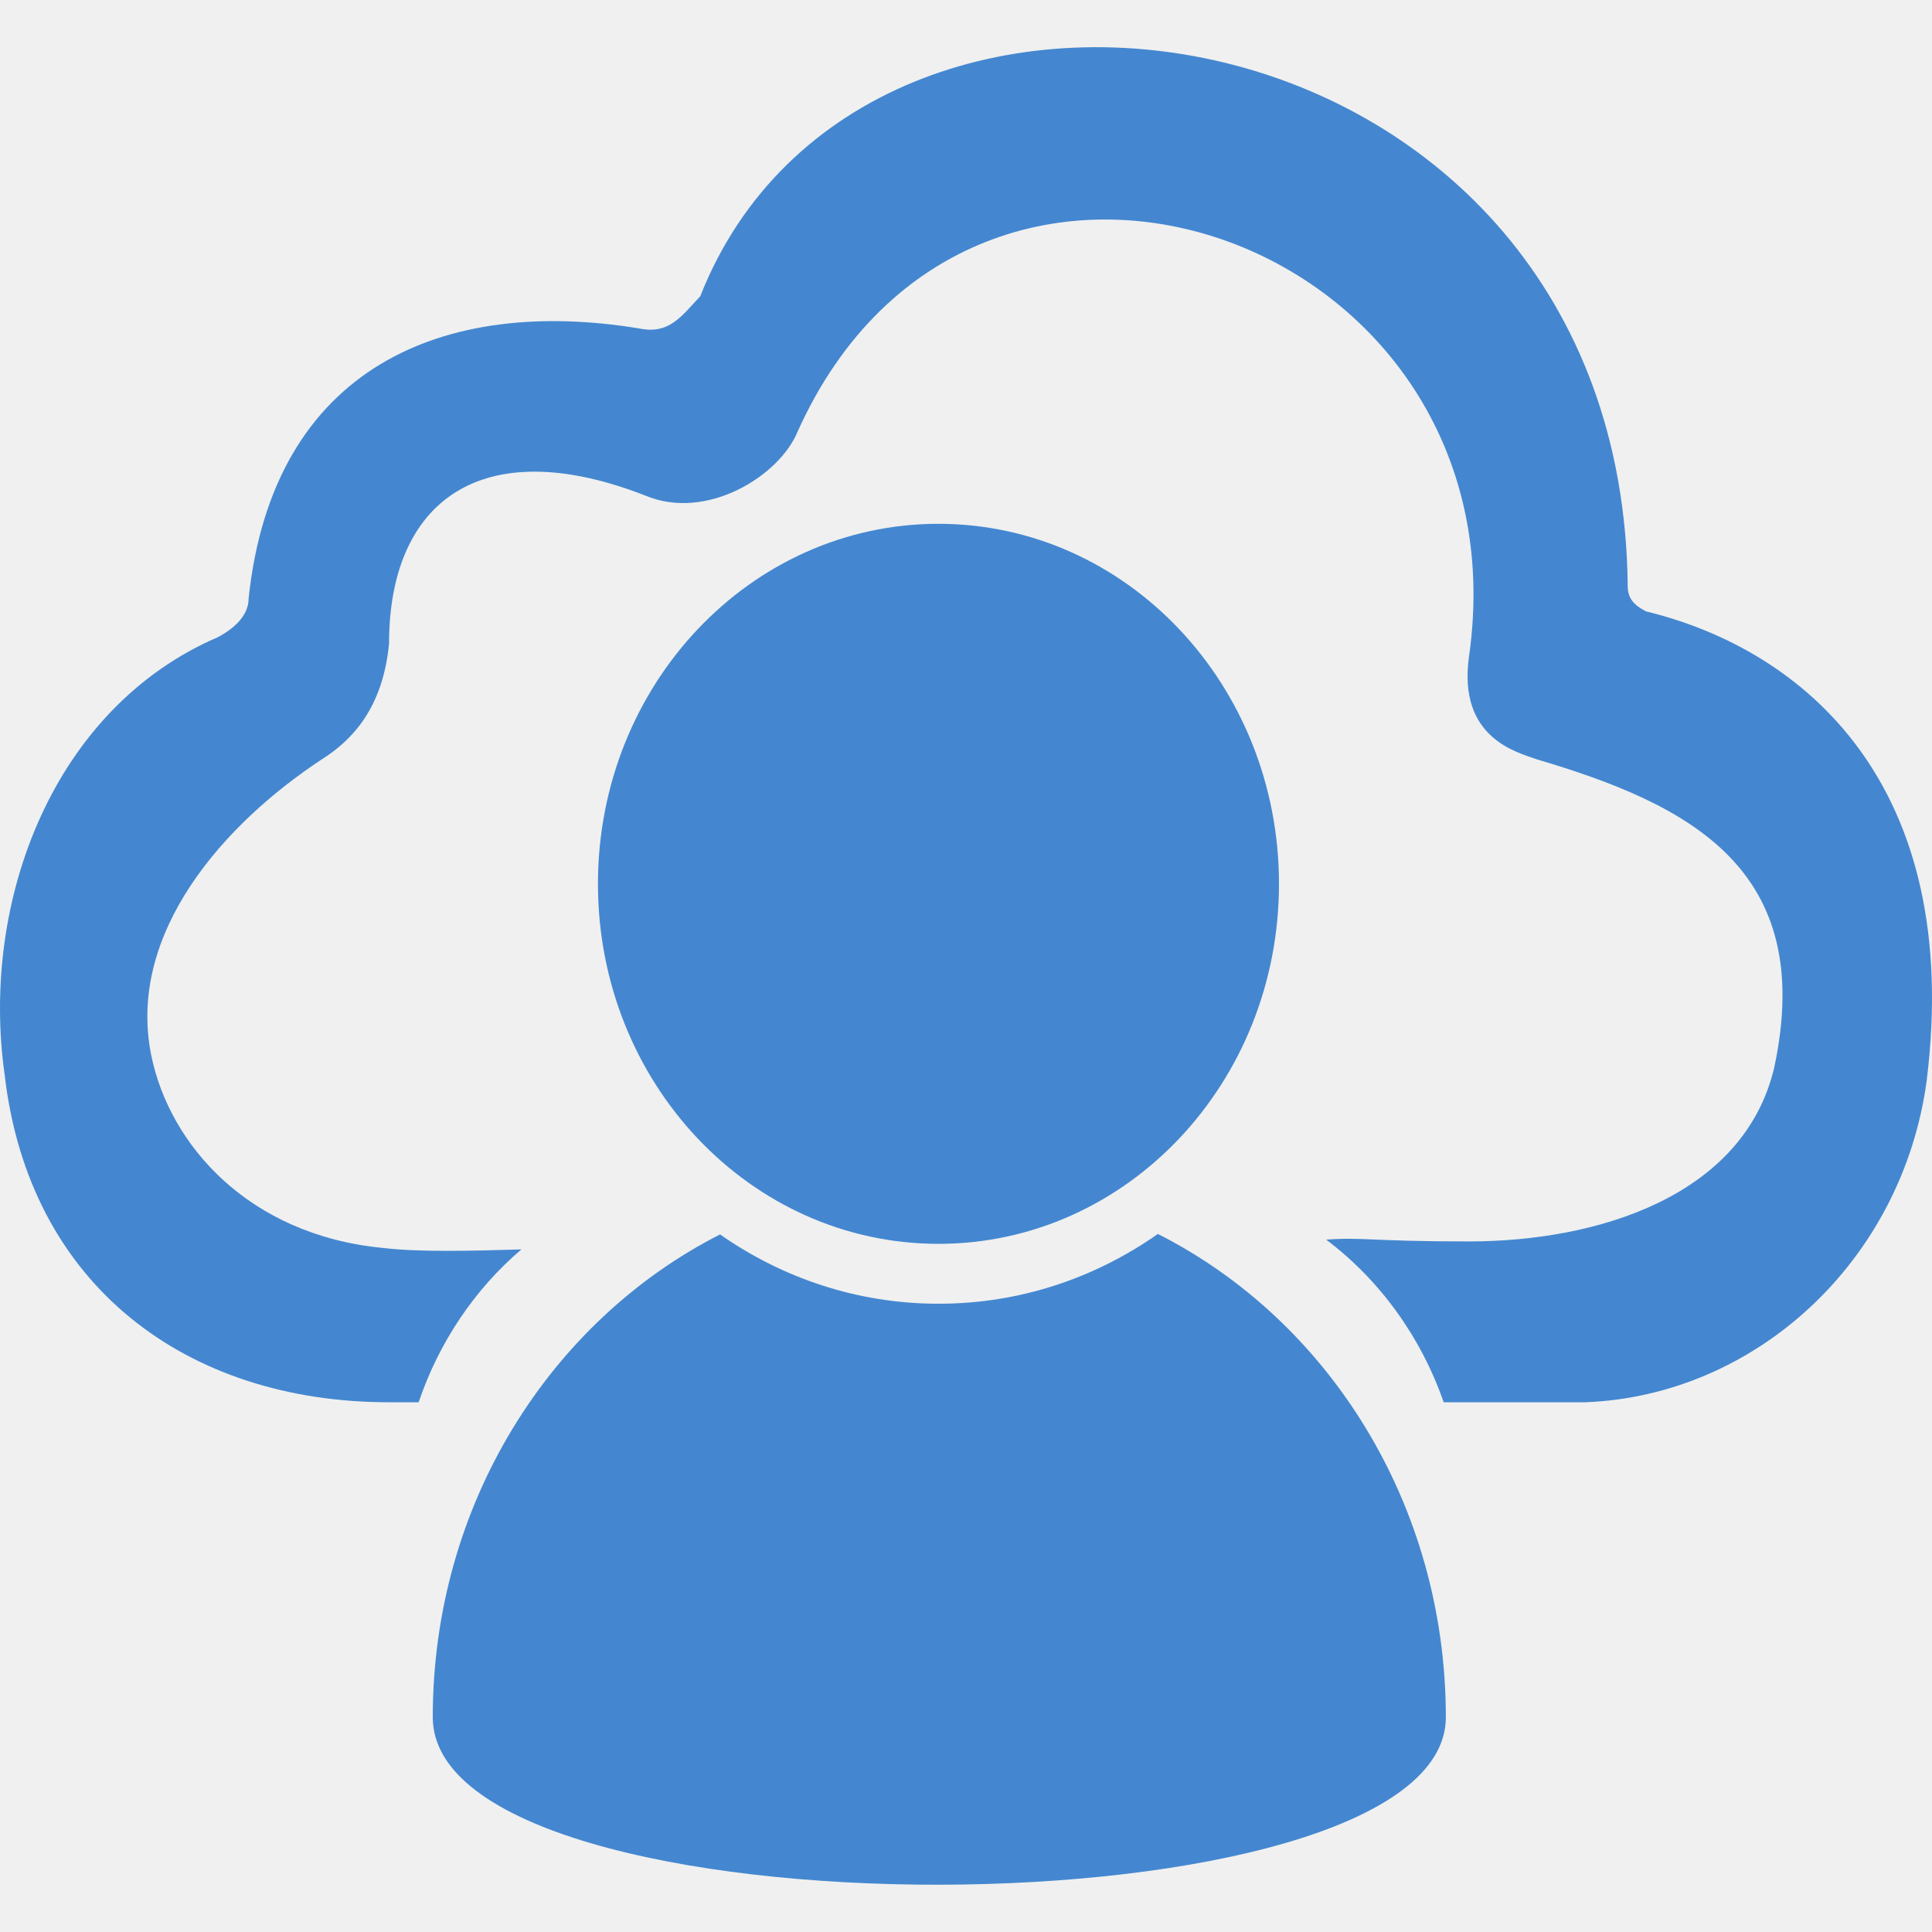
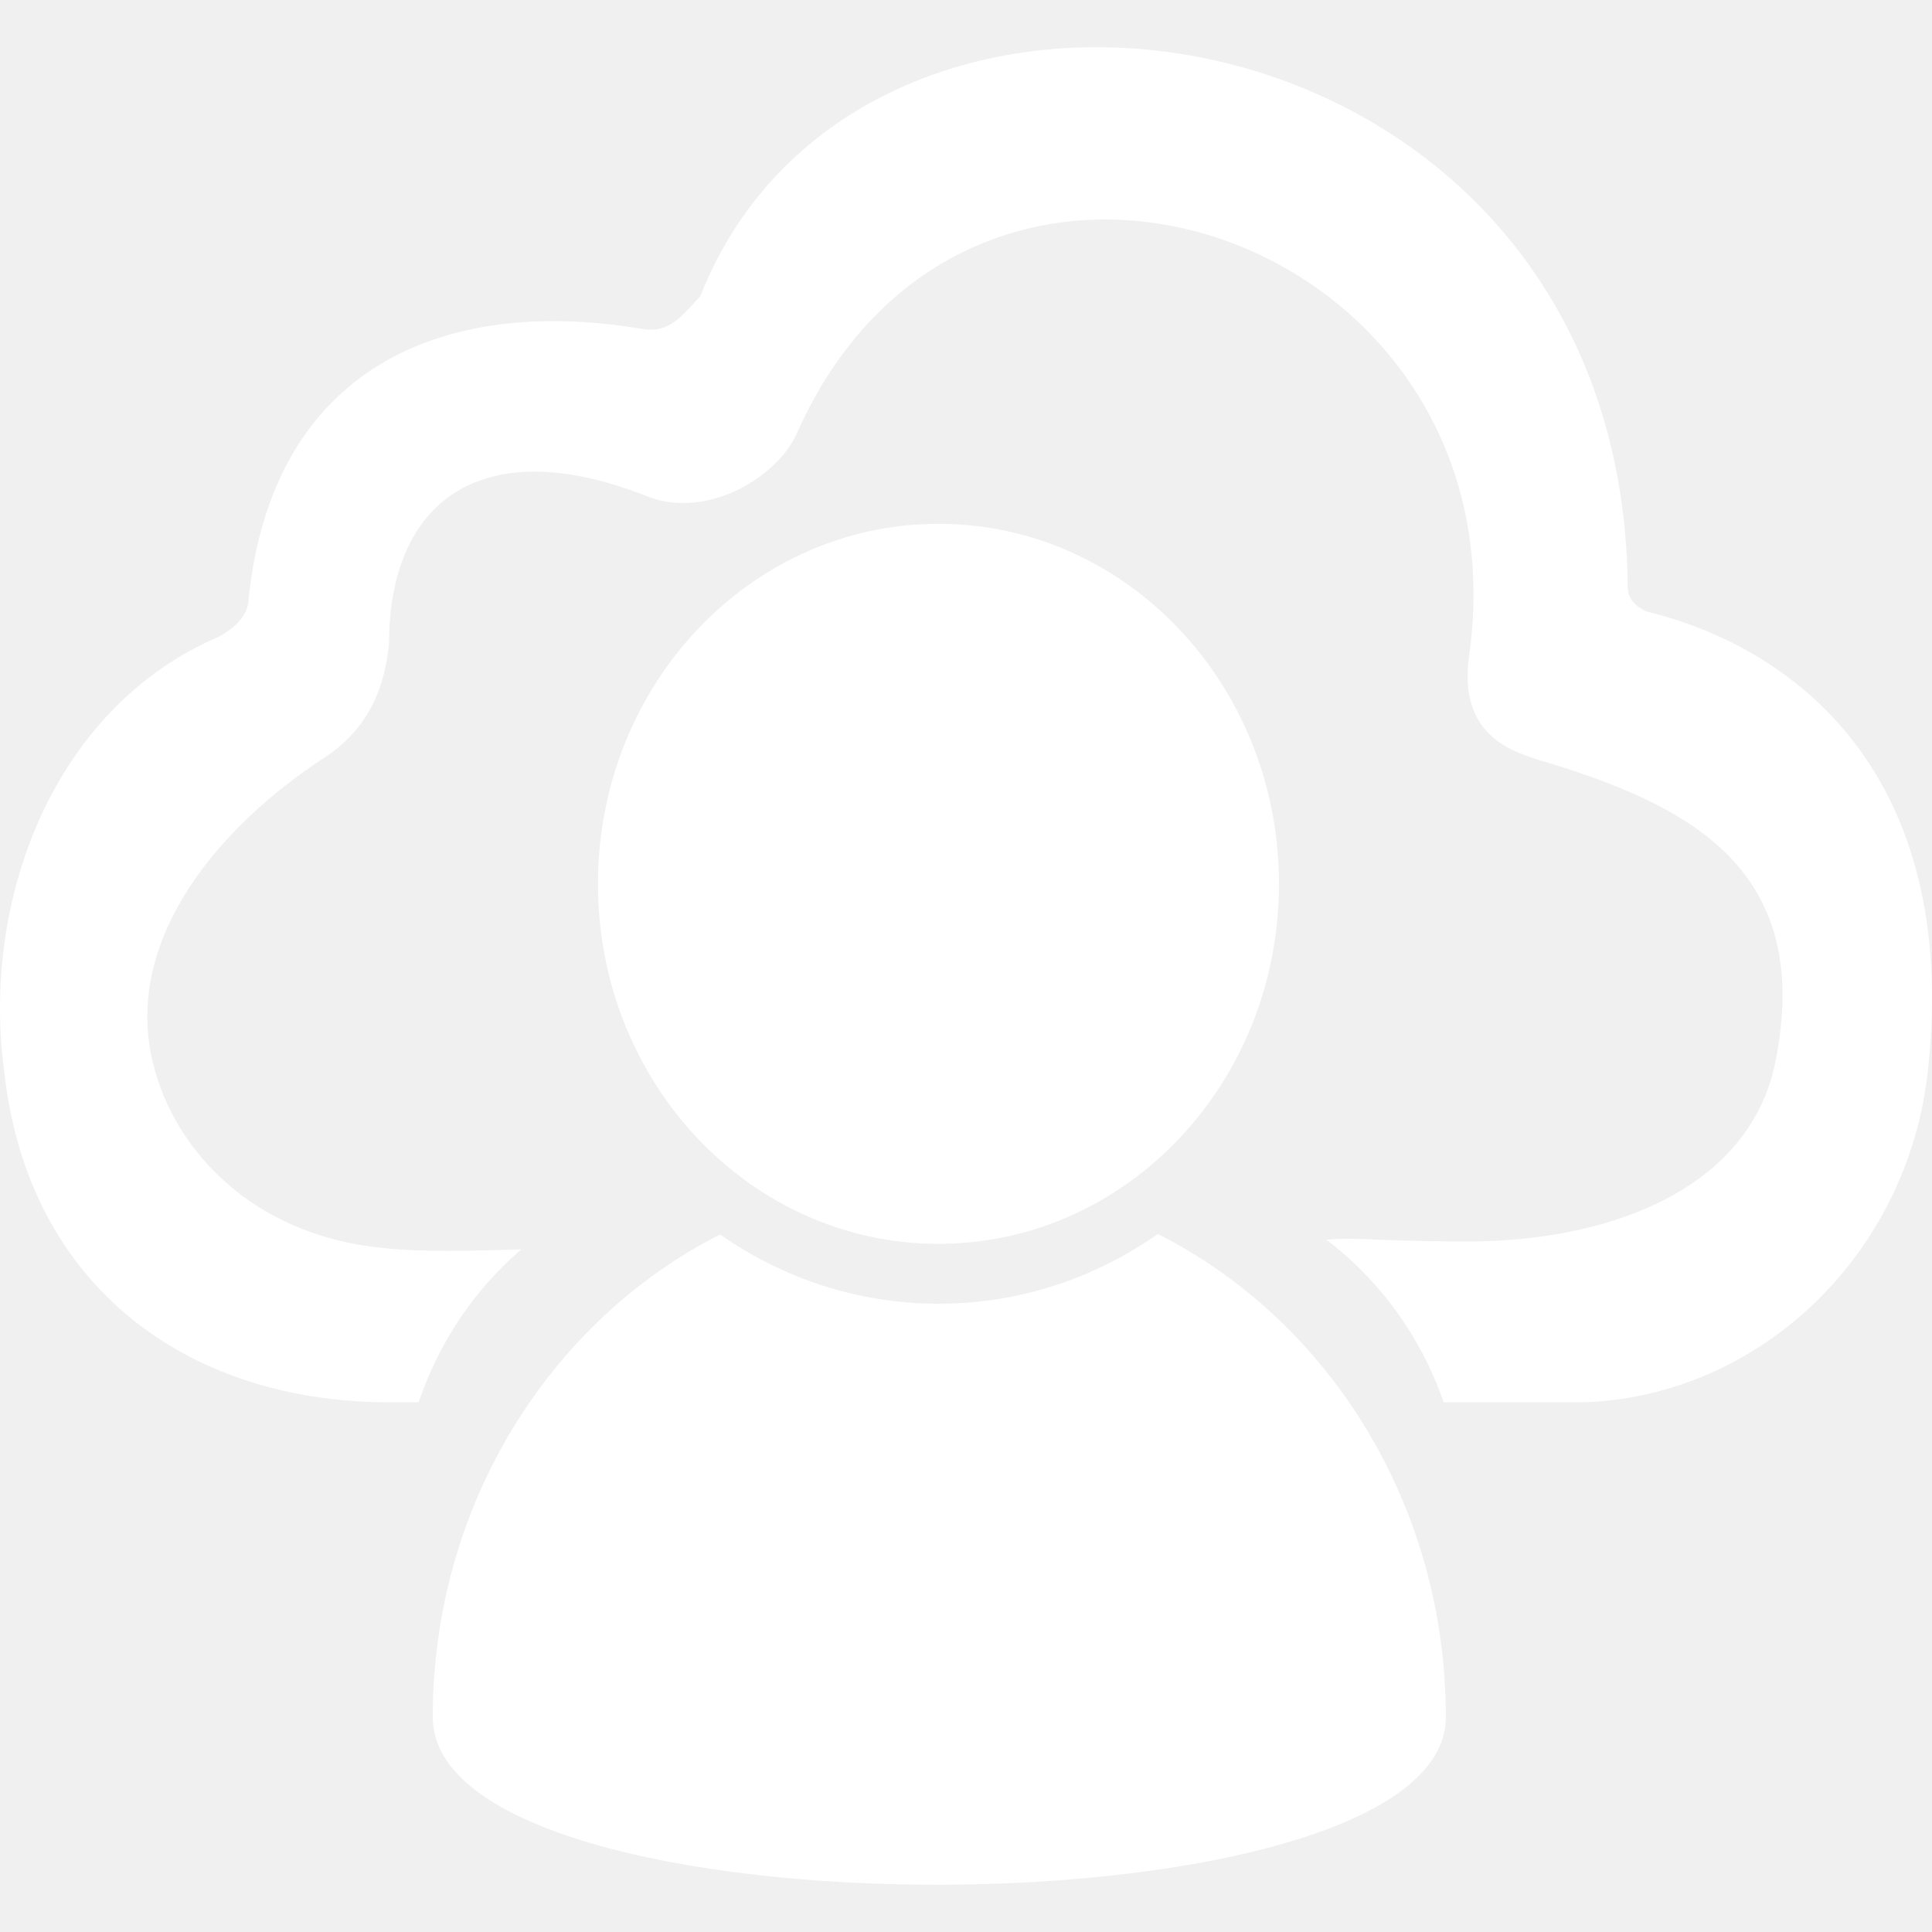
<svg xmlns="http://www.w3.org/2000/svg" version="1.1" id="图层_1" x="0px" y="0px" viewBox="0 0 16 16" style="enable-background:new 0 0 16 16;" xml:space="preserve">
  <style type="text/css">
- 	.st0{fill:#4487D0;}
+ 	.st0_s{fill:#fff;}
	.st1{fill-rule:evenodd;clip-rule:evenodd;fill:#778CA2;}
	.st2{fill:#2CC5DD;}
	.st3{fill:none;}
	.st4{fill:#B1DCFF;}
	.st5{fill:#E6F7FF;}
	.st6{fill:#98CCFF;}
	.st7{opacity:0.3;fill:#1890FF;}
	.st8{fill:#80BEFF;}
	.st9{fill:#F2F8FF;}
	.st10{fill:#8295B7;}
	.st11{fill:#1D96F3;}
	.st12{fill:#099DFF;}
	.st13{fill:#DDE3E9;}
	.st14{fill:#FE4D74;}
	.st15{fill:#8596AC;}
	.st16{fill:#868E97;}
	.st17{fill:#778CA2;}
	.st18{opacity:0.6;}
	.st19{fill:#46C779;}
</style>
  <g>
    <g>
-       <path class="st0" d="M13.631,5.063C13.53,5.01,13.48,4.956,13.48,4.85c-0.051-4.899-6.317-5.858-7.681-2.396    C5.647,2.613,5.546,2.773,5.293,2.72C3.676,2.454,2.261,3.039,2.059,4.956c0,0.16-0.152,0.266-0.253,0.32    c-1.364,0.586-1.97,2.183-1.768,3.621c0.202,1.757,1.516,2.716,3.184,2.716c0.072,0,0.157,0,0.245,0    c0.17-0.501,0.466-0.938,0.851-1.266c-0.408,0.012-0.843,0.024-1.146-0.012c-1.112-0.107-1.769-0.852-1.92-1.598    C1.049,7.725,1.857,6.82,2.666,6.288c0.253-0.16,0.505-0.426,0.556-0.959c0-1.172,0.758-1.757,2.122-1.225    c0.505,0.213,1.112-0.16,1.263-0.533c1.465-3.248,6.052-1.608,5.559,1.864c-0.097,0.682,0.406,0.796,0.556,0.852    c1.263,0.373,2.325,0.905,1.971,2.556c-0.253,1.065-1.465,1.438-2.527,1.438c-0.818,0-0.873-0.037-1.183-0.015    c0.441,0.333,0.783,0.801,0.973,1.347c0.335,0,0.665,0,1.17,0c1.415-0.053,2.628-1.171,2.83-2.663    C16.259,6.501,14.945,5.382,13.631,5.063z" />
+       <path class="st0_s" d="M13.631,5.063C13.53,5.01,13.48,4.956,13.48,4.85c-0.051-4.899-6.317-5.858-7.681-2.396    C5.647,2.613,5.546,2.773,5.293,2.72C3.676,2.454,2.261,3.039,2.059,4.956c0,0.16-0.152,0.266-0.253,0.32    c-1.364,0.586-1.97,2.183-1.768,3.621c0.202,1.757,1.516,2.716,3.184,2.716c0.072,0,0.157,0,0.245,0    c0.17-0.501,0.466-0.938,0.851-1.266c-0.408,0.012-0.843,0.024-1.146-0.012c-1.112-0.107-1.769-0.852-1.92-1.598    C1.049,7.725,1.857,6.82,2.666,6.288c0.253-0.16,0.505-0.426,0.556-0.959c0-1.172,0.758-1.757,2.122-1.225    c0.505,0.213,1.112-0.16,1.263-0.533c1.465-3.248,6.052-1.608,5.559,1.864c-0.097,0.682,0.406,0.796,0.556,0.852    c1.263,0.373,2.325,0.905,1.971,2.556c-0.253,1.065-1.465,1.438-2.527,1.438c-0.818,0-0.873-0.037-1.183-0.015    c0.441,0.333,0.783,0.801,0.973,1.347c0.335,0,0.665,0,1.17,0c1.415-0.053,2.628-1.171,2.83-2.663    C16.259,6.501,14.945,5.382,13.631,5.063z" />
    </g>
    <g>
-       <path class="st0" d="M9.589,10.219c-0.521,0.366-1.145,0.578-1.816,0.578c-0.669,0-1.291-0.211-1.81-0.574    c-1.407,0.716-2.379,2.237-2.379,3.998c0,1.863,8.39,1.837,8.39,0C11.973,12.456,11,10.933,9.589,10.219L9.589,10.219z" />
-       <path class="st0" d="M4.952,7.32c0-1.647,1.262-2.982,2.82-2.982s2.82,1.335,2.82,2.982s-1.262,2.981-2.82,2.981    C6.214,10.301,4.952,8.967,4.952,7.32L4.952,7.32z" />
+       <path class="st0_s" d="M9.589,10.219c-0.521,0.366-1.145,0.578-1.816,0.578c-0.669,0-1.291-0.211-1.81-0.574    c-1.407,0.716-2.379,2.237-2.379,3.998c0,1.863,8.39,1.837,8.39,0C11.973,12.456,11,10.933,9.589,10.219L9.589,10.219z" />
+       <path class="st0_s" d="M4.952,7.32c0-1.647,1.262-2.982,2.82-2.982s2.82,1.335,2.82,2.982s-1.262,2.981-2.82,2.981    C6.214,10.301,4.952,8.967,4.952,7.32L4.952,7.32z" />
    </g>
  </g>
</svg>
